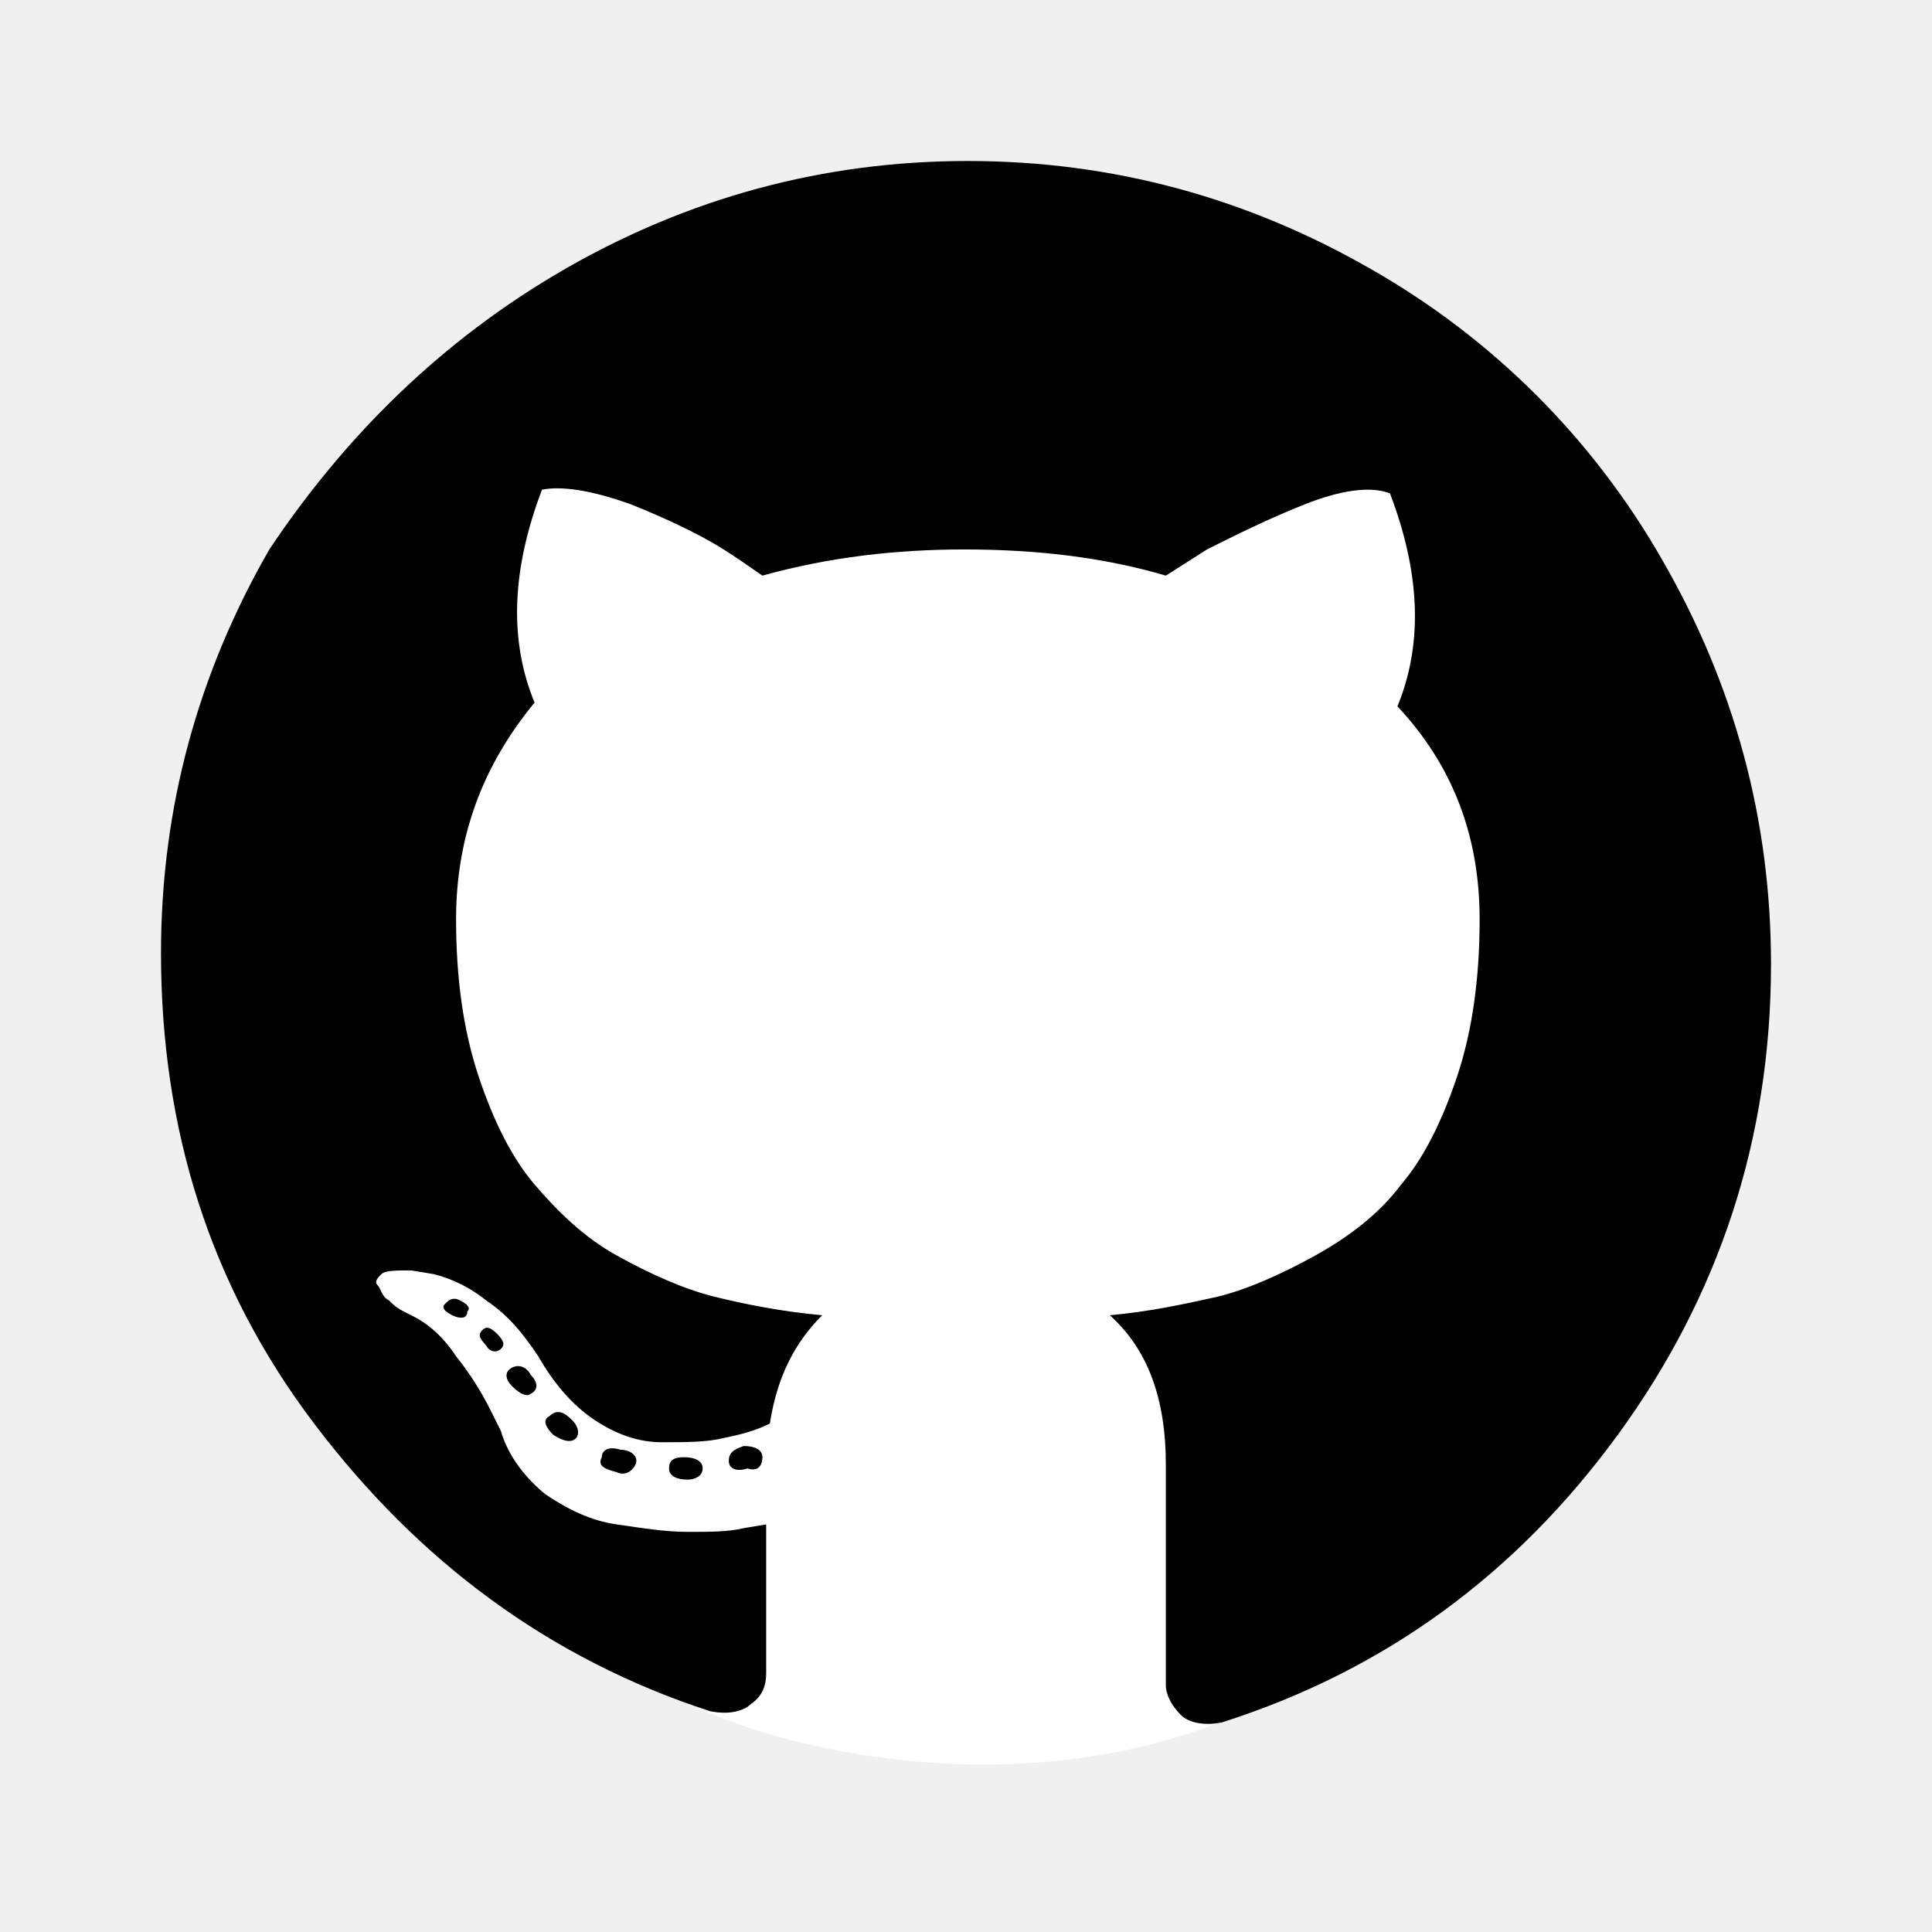
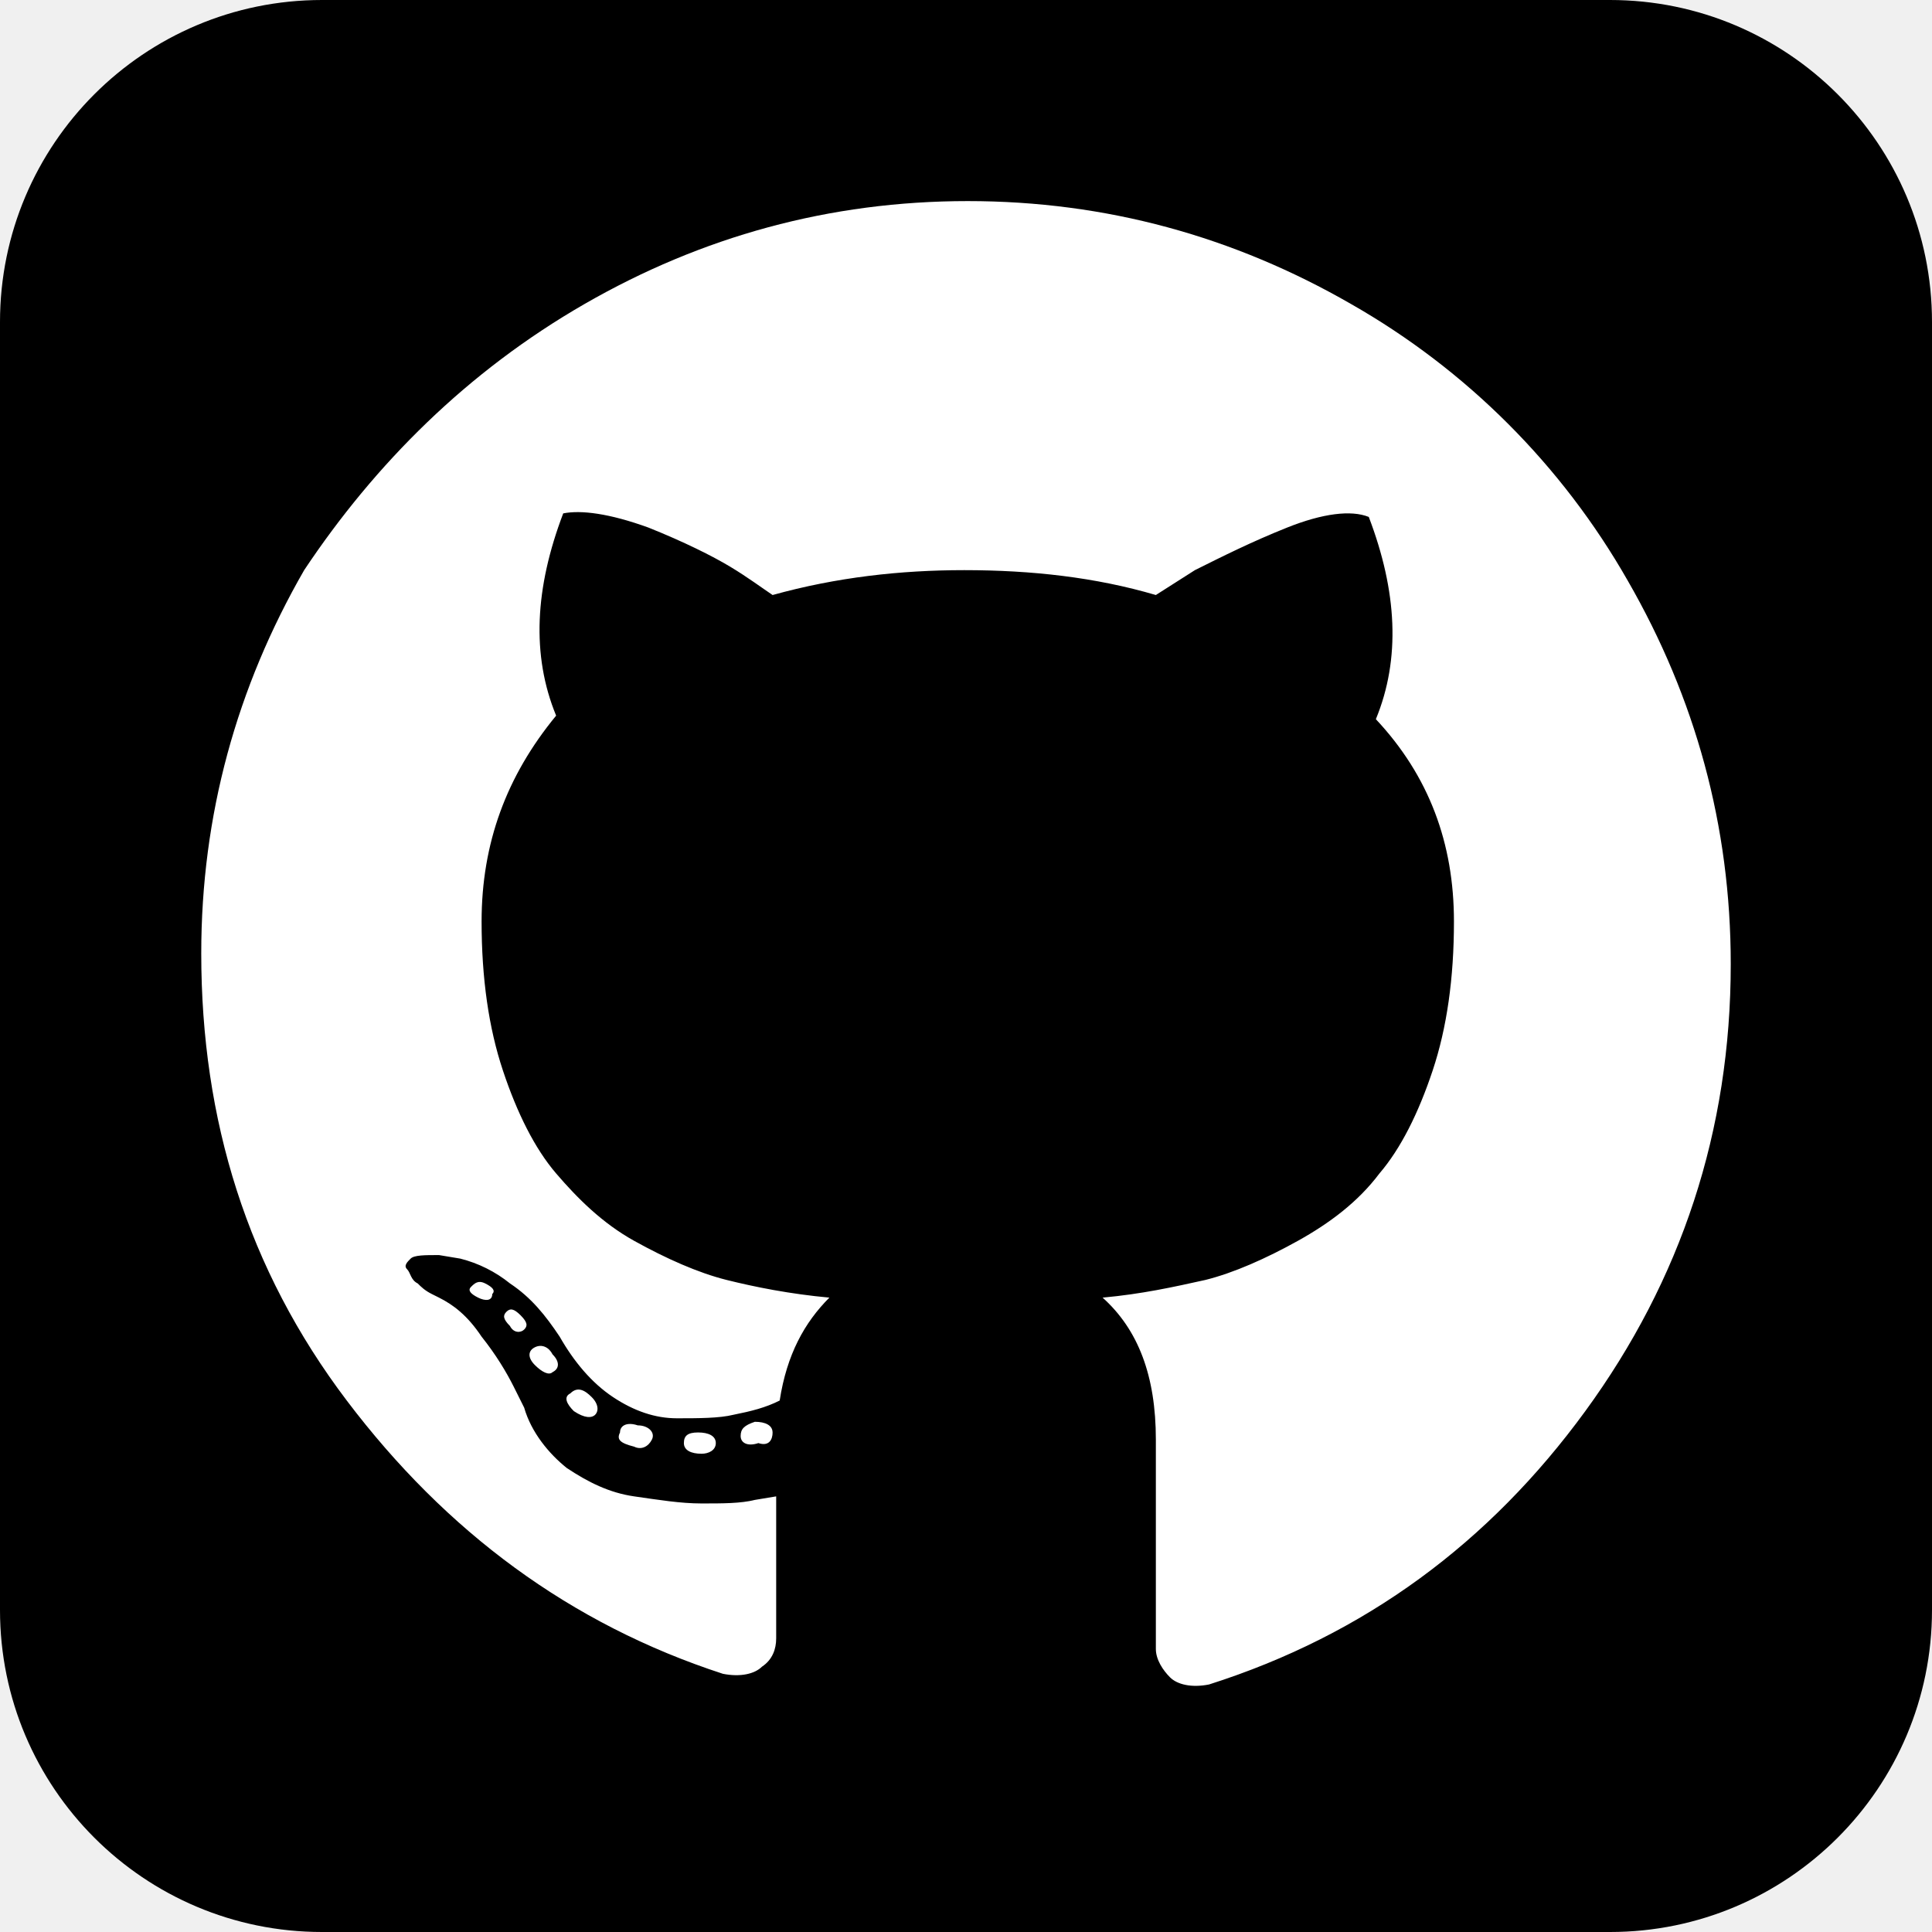
<svg xmlns="http://www.w3.org/2000/svg" width="48" height="48" viewBox="0 0 48 48">
-   <path fill="#fff" d="M31 42.5c-5.5 2.5-12 1-14.5-.5s-7-7.1-7-7.5c0-.4-1-2.167-1.5-3V27c.667-4.167 2.1-12.6 2.5-13 .4-.4 1.167-2.167 1.5-3l5-1.5h13c1.2 0 3.5.667 4.5 1l4 4 .5 13c-1.667 3.333-5.6 11-8 15z" />
-   <path d="M14.023 6.691C17.086 4.928 20.427 4 24.046 4c3.62 0 6.961.928 10.024 2.691a19.357 19.357 0 017.239 7.24C43.072 16.992 44 20.333 44 23.953c0 4.361-1.3 8.26-3.805 11.693-2.506 3.434-5.754 5.847-9.838 7.147-.464.092-.835 0-1.02-.186-.186-.186-.372-.464-.372-.743v-5.475c0-1.67-.464-2.877-1.392-3.712 1.021-.093 1.856-.279 2.692-.464.742-.186 1.577-.557 2.413-1.021.835-.465 1.577-1.021 2.134-1.764.557-.65 1.02-1.577 1.392-2.691.371-1.114.557-2.413.557-3.898 0-2.042-.65-3.805-2.042-5.29.65-1.578.557-3.341-.185-5.29-.464-.186-1.207-.093-2.135.278-.928.371-1.67.743-2.413 1.114l-1.02.65c-1.579-.464-3.25-.65-5.012-.65-1.67 0-3.341.186-5.012.65-.278-.186-.65-.464-1.114-.743-.464-.278-1.206-.65-2.134-1.02-1.021-.372-1.764-.465-2.228-.372-.742 1.949-.835 3.712-.185 5.29-1.3 1.578-1.95 3.341-1.95 5.383 0 1.485.186 2.784.558 3.898.37 1.114.835 2.042 1.392 2.691.557.65 1.206 1.3 2.041 1.764.836.464 1.671.835 2.413 1.02.743.186 1.671.372 2.692.465-.65.65-1.114 1.484-1.3 2.69-.37.186-.742.28-1.206.372-.371.093-.928.093-1.485.093s-1.114-.186-1.67-.557c-.557-.371-1.021-.928-1.393-1.578-.37-.556-.742-1.02-1.299-1.392a3.389 3.389 0 00-1.3-.65l-.556-.092c-.371 0-.65 0-.742.093-.093.092-.186.185-.093.278.093.093.093.279.278.371.093.093.186.186.372.279l.185.093c.371.185.743.464 1.114 1.02.371.464.65.928.835 1.3l.278.556c.186.65.65 1.207 1.114 1.578.557.372 1.114.65 1.764.743.65.093 1.206.185 1.763.185.557 0 1.02 0 1.392-.093l.557-.092v3.713c0 .278-.093.557-.371.742-.186.186-.557.279-1.021.186-3.991-1.3-7.24-3.712-9.838-7.146C5.207 31.935 4 28.037 4 23.675c0-3.62.928-6.96 2.691-10.023 1.857-2.784 4.27-5.197 7.332-6.96zM11.61 32.585c.093-.093 0-.186-.185-.279-.186-.092-.279 0-.372.093-.092.093 0 .186.186.279.186.092.371.092.371-.093zm.835.928c.093-.093.093-.186-.092-.371-.186-.186-.279-.186-.372-.093-.092.093-.092.185.093.371.093.186.279.186.371.093zm.743 1.113c.185-.092.185-.278 0-.464-.093-.185-.279-.278-.464-.185-.186.093-.186.278 0 .464.185.185.371.278.464.185zm1.114 1.114c.092-.093.092-.278-.093-.464-.186-.186-.371-.278-.557-.093-.186.093-.093.279.093.464.278.186.464.186.557.093zm1.485.65c.092-.186-.093-.371-.372-.371-.278-.093-.464 0-.464.185-.093.186 0 .279.371.371.186.093.372 0 .465-.185zm1.67.093c0-.186-.186-.279-.464-.279s-.371.093-.371.279c0 .185.185.278.464.278.186 0 .371-.093.371-.278zm1.485-.279c0-.185-.186-.278-.464-.278-.279.093-.371.185-.371.371s.185.278.464.186c.278.092.371-.093.371-.279z" />
+   <rect width="48" height="48" rx="8" />
+   <path d="M30.65 41.57c-5.225 2.376-11.4.95-13.775-.474-2.375-1.425-6.65-6.745-6.65-7.125 0-.38-.95-2.058-1.425-2.85v-4.275c.633-3.958 1.995-11.97 2.375-12.35.38-.38 1.108-2.058 1.425-2.85l4.75-1.425H29.7c1.14 0 3.325.633 4.275.95l3.8 3.8.475 12.35c-1.583 3.167-5.32 10.45-7.6 14.25z" />
+   <path fill="#fff" d="M14.522 7.553c2.91-1.675 6.084-2.557 9.522-2.557 3.439 0 6.613.882 9.522 2.557a18.39 18.39 0 016.877 6.877C42.118 17.34 43 20.513 43 23.952c0 4.144-1.234 7.847-3.615 11.109-2.38 3.262-5.466 5.554-9.346 6.789-.44.088-.793 0-.97-.177-.176-.176-.352-.44-.352-.705V35.767c0-1.588-.44-2.734-1.323-3.528.97-.088 1.764-.264 2.557-.44.706-.177 1.5-.53 2.293-.97.793-.441 1.498-.97 2.028-1.675.529-.617.97-1.5 1.322-2.557.353-1.058.529-2.293.529-3.703 0-1.94-.617-3.615-1.94-5.026.617-1.498.53-3.174-.176-5.025-.44-.177-1.146-.088-2.028.264-.882.353-1.587.706-2.292 1.058l-.97.618c-1.499-.441-3.086-.618-4.761-.618-1.587 0-3.174.177-4.761.618-.265-.177-.617-.441-1.058-.706-.44-.264-1.146-.617-2.028-.97-.97-.352-1.675-.44-2.116-.352-.705 1.851-.793 3.526-.176 5.025-1.235 1.499-1.852 3.174-1.852 5.114 0 1.41.177 2.645.53 3.703.352 1.058.793 1.94 1.322 2.557s1.146 1.234 1.94 1.675c.793.44 1.586.793 2.292.97.705.176 1.587.352 2.557.44-.618.618-1.058 1.411-1.235 2.557-.352.177-.705.265-1.146.353-.353.088-.882.088-1.41.088-.53 0-1.059-.176-1.588-.529-.529-.352-.97-.881-1.322-1.499-.353-.529-.705-.97-1.234-1.322a3.22 3.22 0 00-1.235-.617l-.529-.088c-.352 0-.617 0-.705.088-.088.088-.177.176-.088.264.088.088.088.265.264.353.088.088.177.176.353.264l.176.088c.353.177.706.441 1.058.97.353.441.617.882.794 1.235l.264.529c.177.617.617 1.146 1.058 1.499.53.352 1.058.617 1.675.705.617.088 1.147.176 1.676.176.529 0 .97 0 1.322-.088l.53-.088v3.527c0 .264-.09.529-.354.705-.176.176-.529.264-.97.176-3.79-1.234-6.877-3.526-9.345-6.789C6.146 31.534 5 27.831 5 23.687c0-3.438.882-6.612 2.557-9.522 1.763-2.645 4.056-4.937 6.965-6.612zM12.23 32.15c.088-.088 0-.176-.177-.264-.176-.088-.264 0-.352.088-.088.088 0 .176.176.264.176.089.353.089.353-.088zm.793.882c.088-.088.088-.176-.088-.353-.176-.176-.264-.176-.353-.088-.088.088-.088.177.088.353.089.176.265.176.353.088zm.706 1.058c.176-.088.176-.264 0-.44-.089-.177-.265-.265-.441-.177-.177.088-.177.264 0 .44.176.177.352.265.44.177zm1.058 1.058c.088-.088.088-.264-.089-.44-.176-.177-.352-.265-.529-.089-.176.088-.088.265.088.44.265.177.441.177.53.09zm1.41.617c.088-.176-.088-.352-.352-.352-.265-.089-.441 0-.441.176-.088.176 0 .264.352.353.177.088.353 0 .441-.177zm1.587.088c0-.176-.176-.264-.44-.264-.265 0-.353.088-.353.264 0 .177.176.265.44.265.177 0 .353-.088.353-.265zm1.41-.264c0-.176-.175-.265-.44-.265-.264.089-.353.177-.353.353s.177.265.441.176c.265.089.353-.088.353-.264z" />
</svg>
